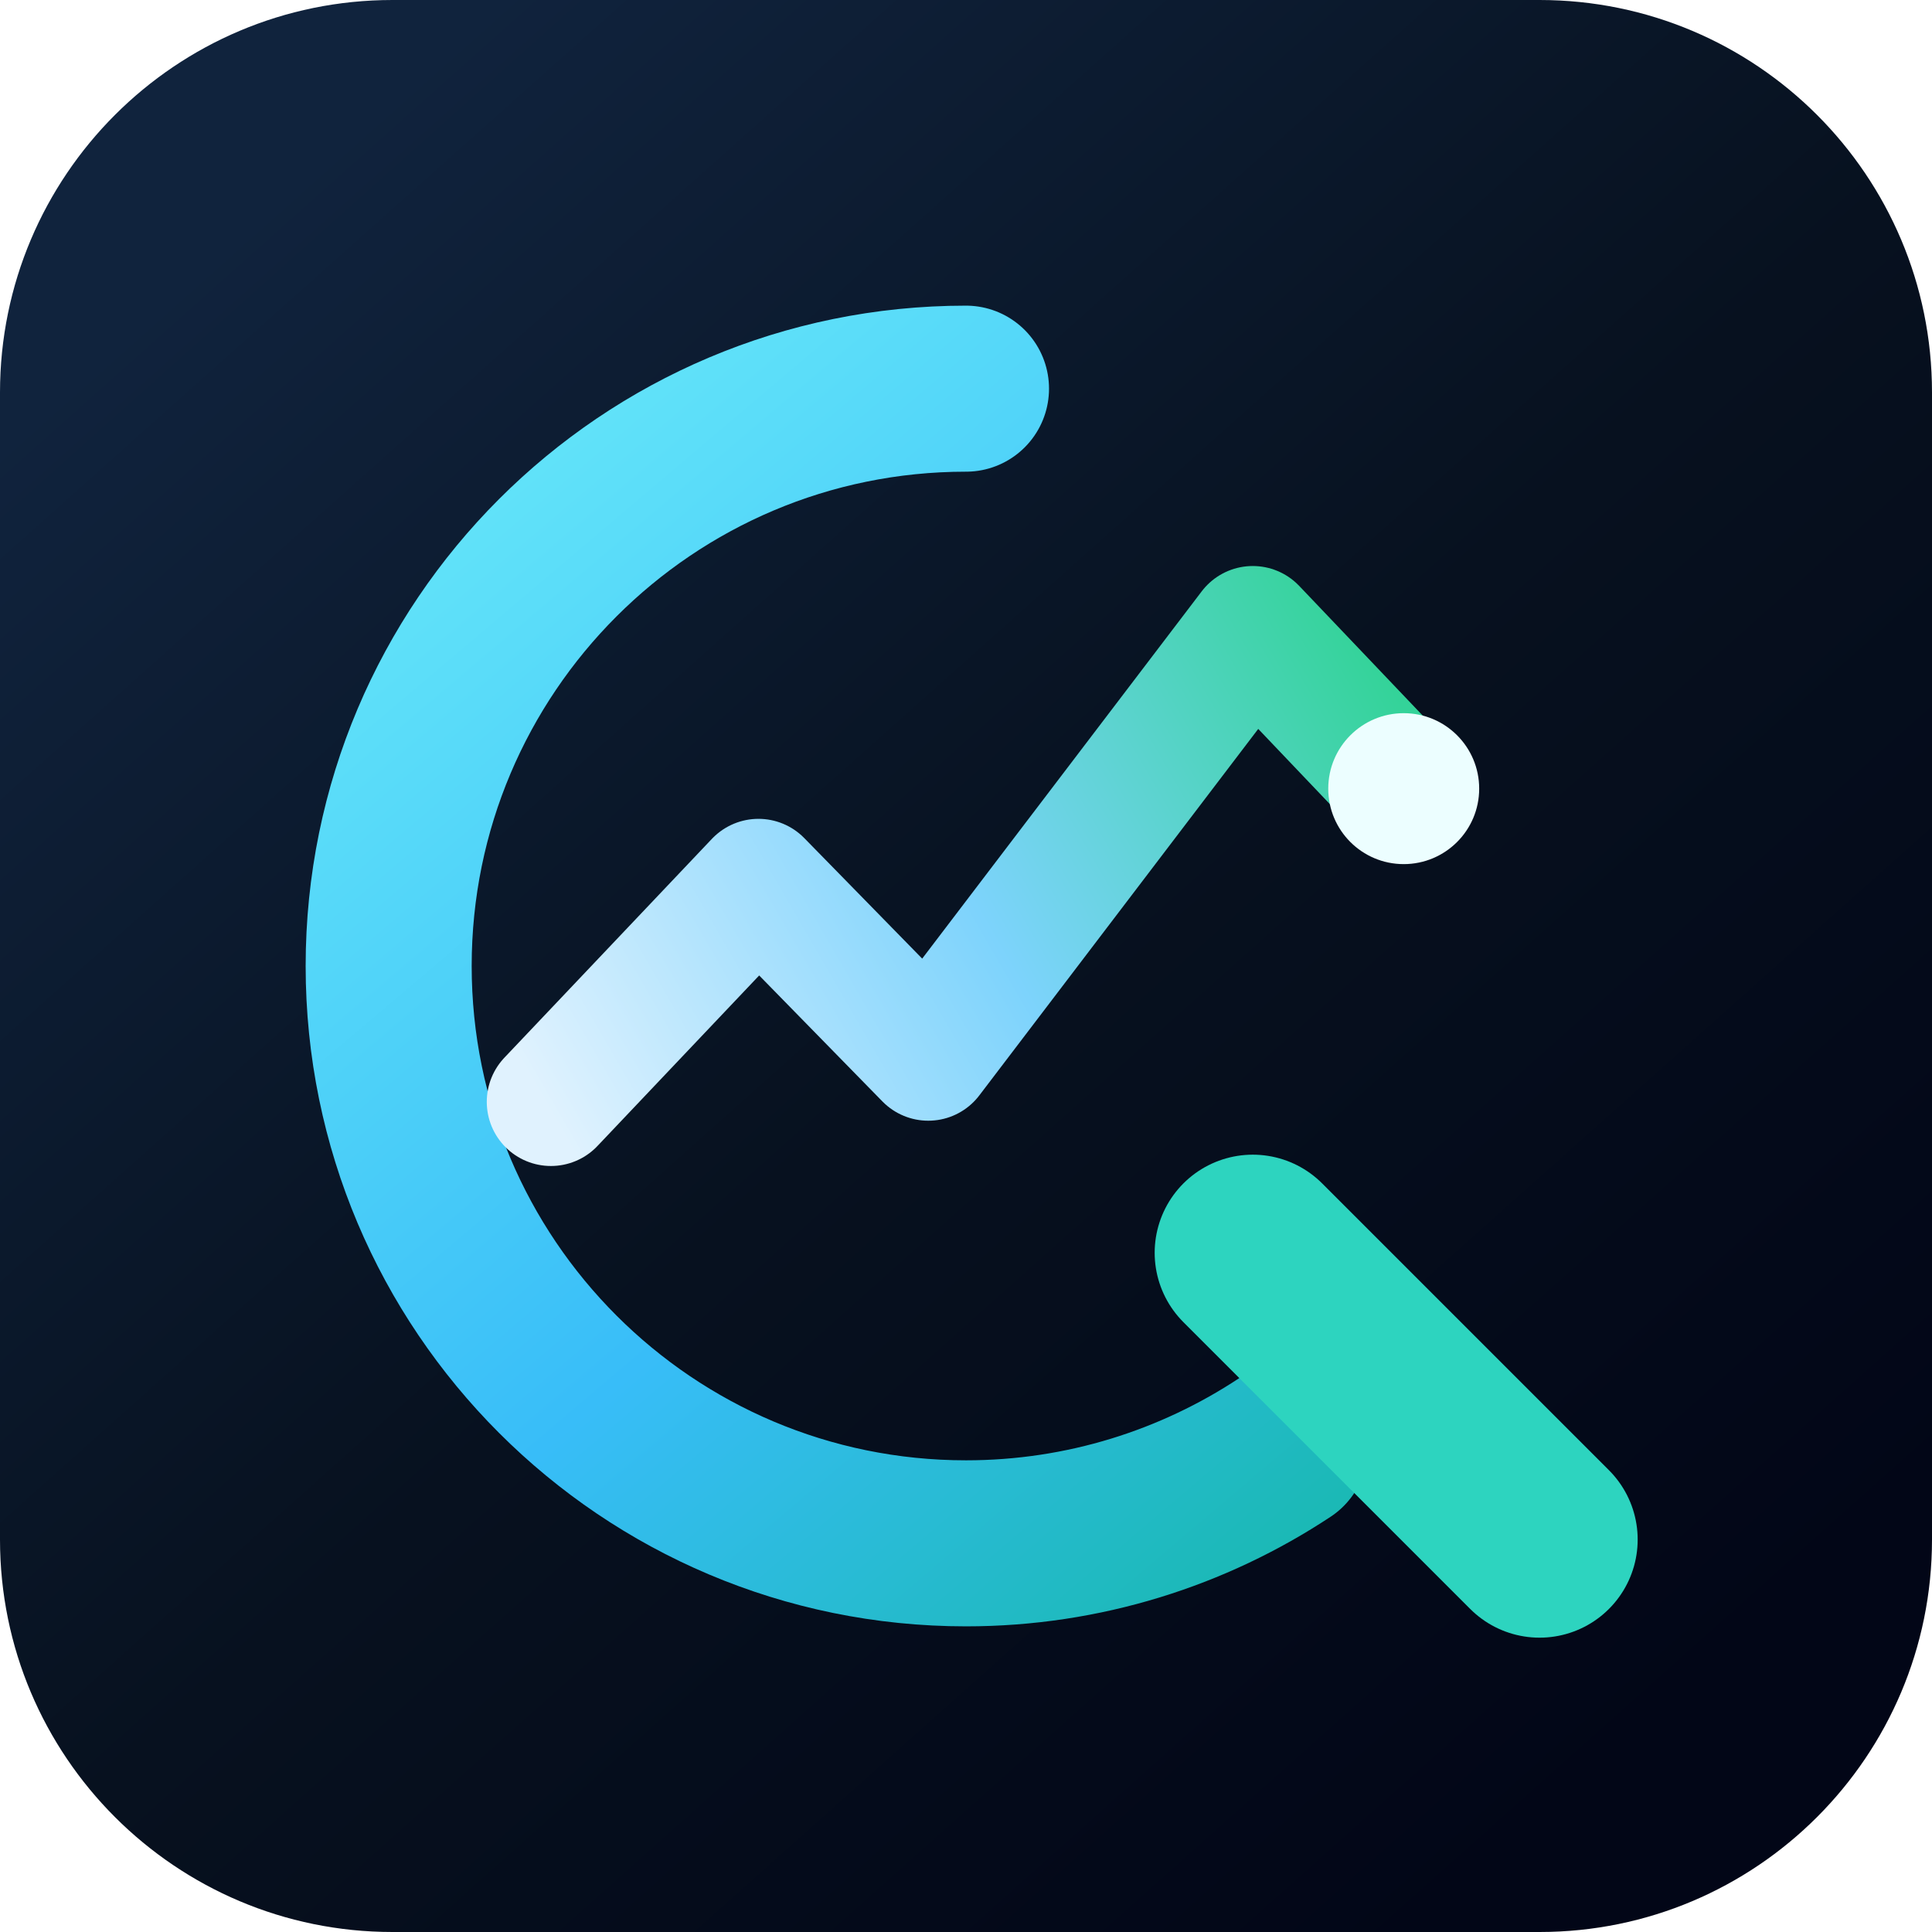
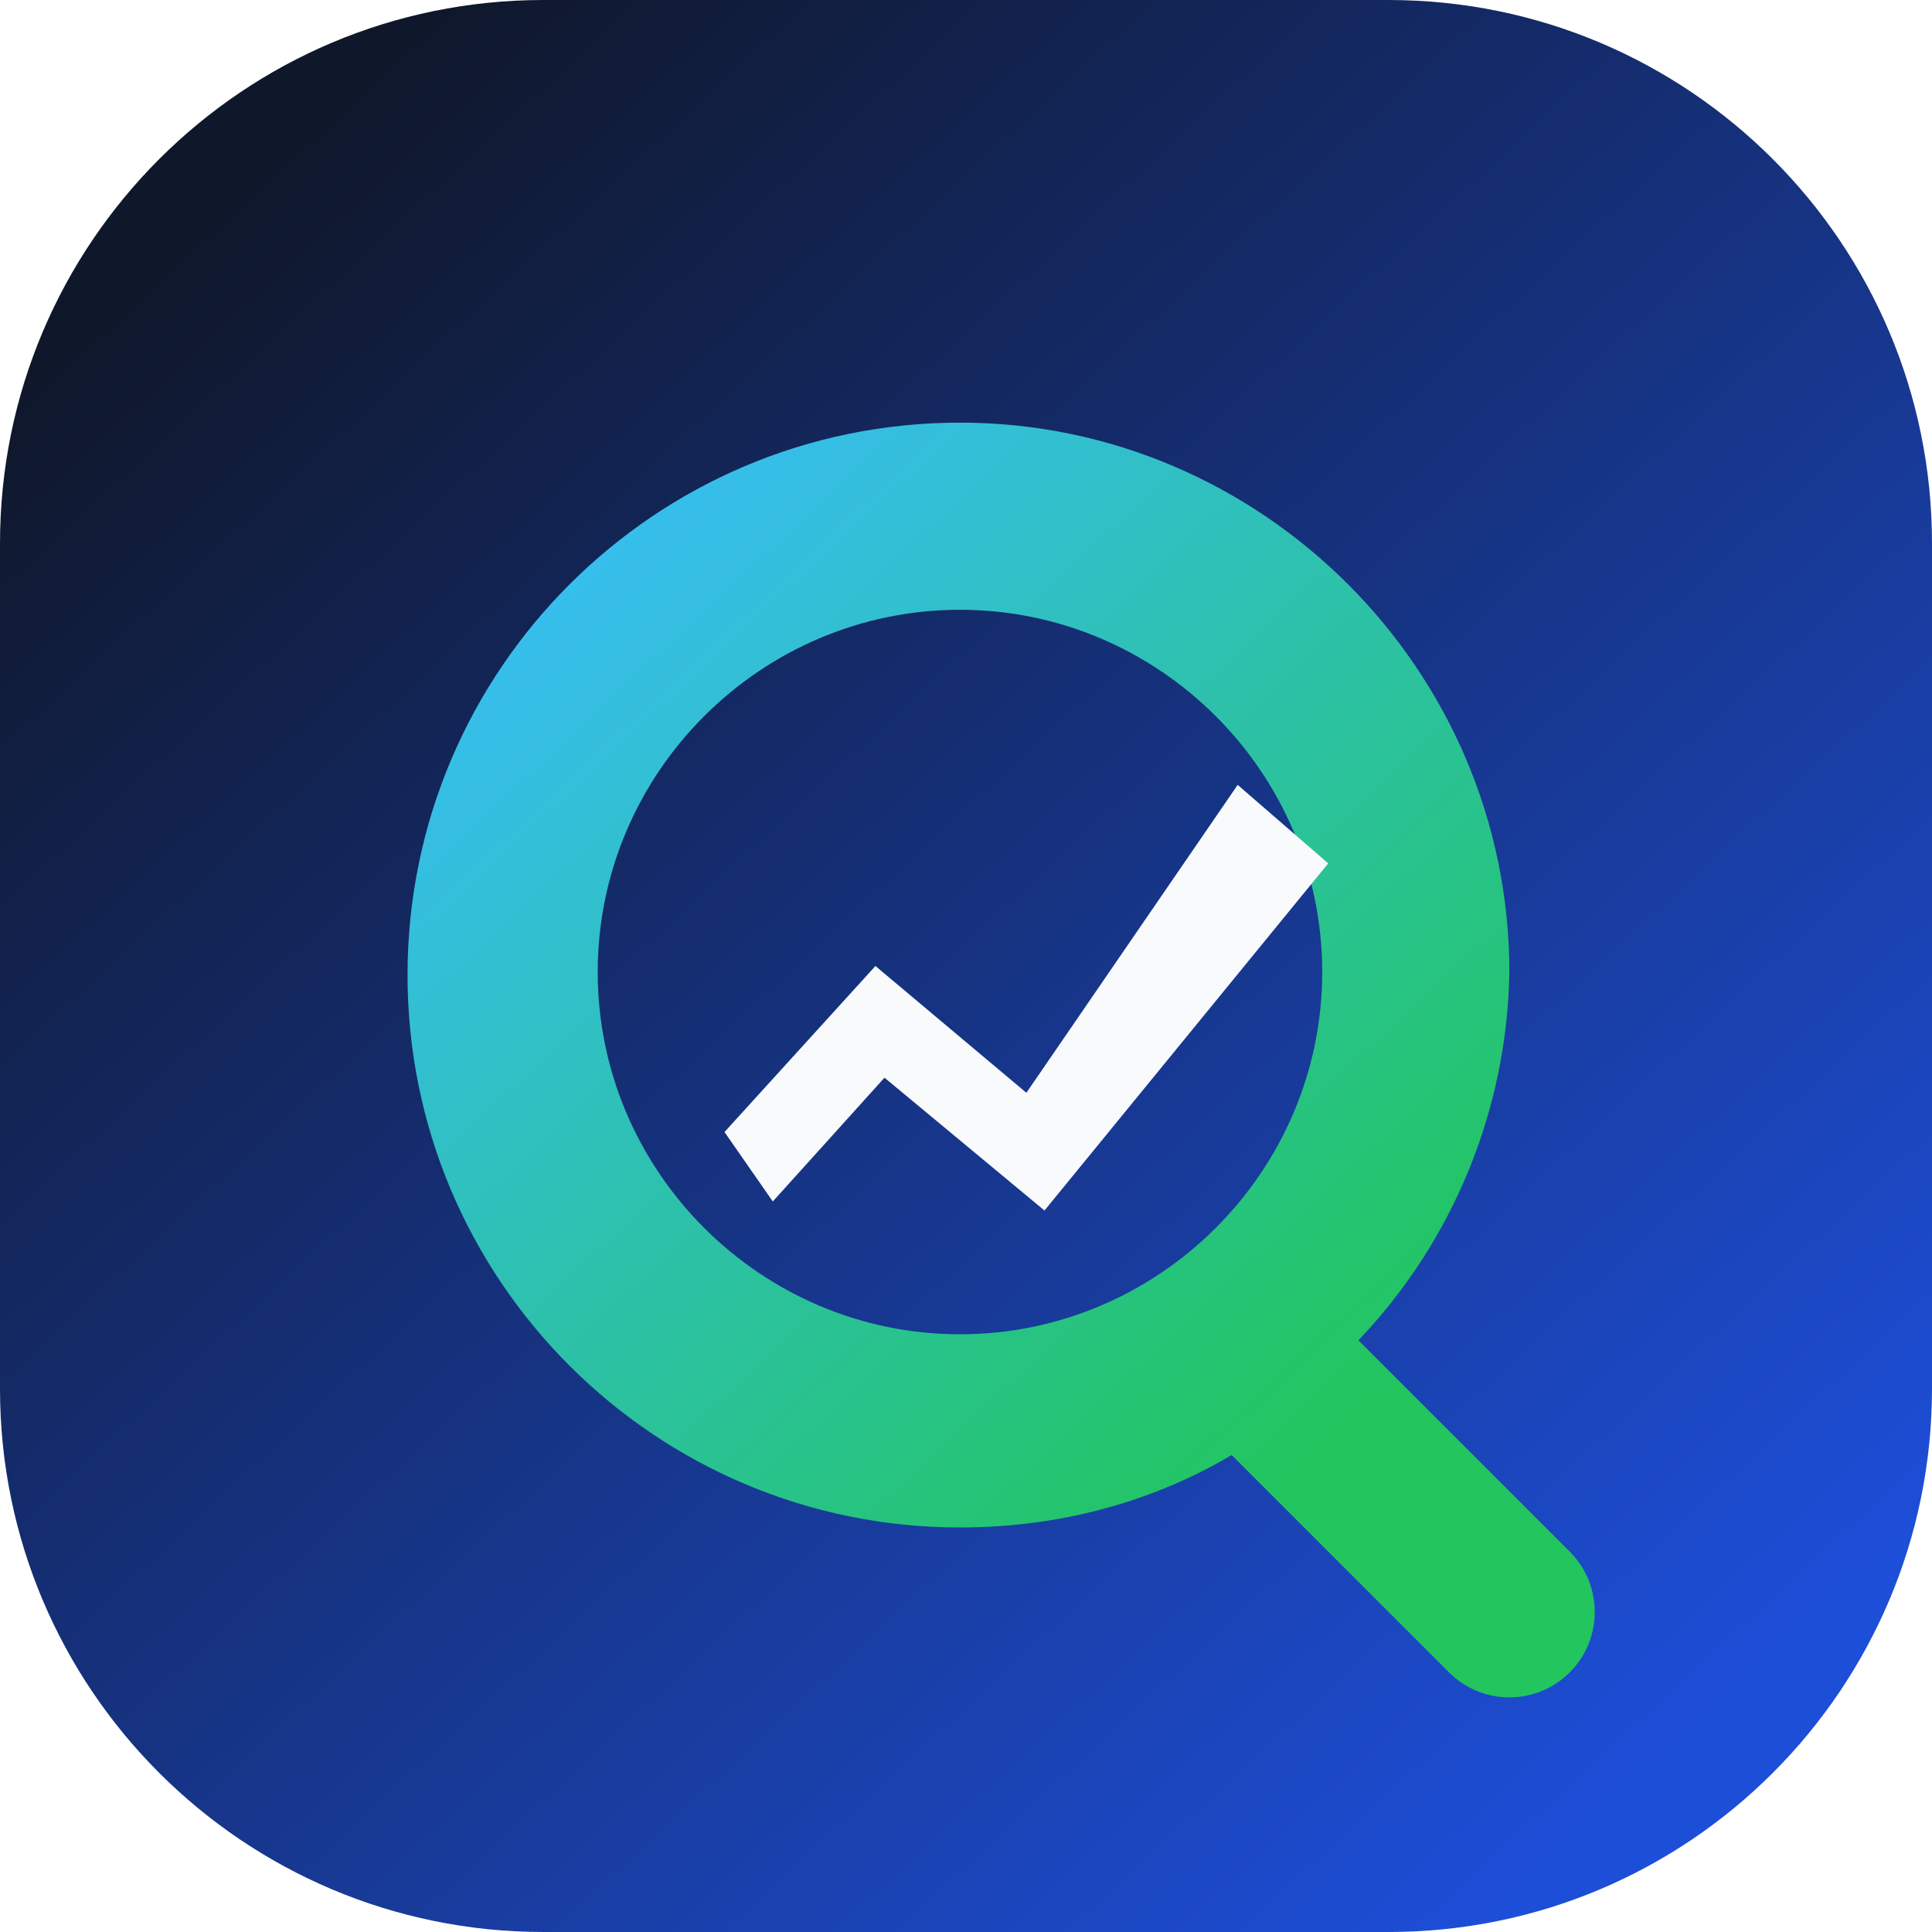
- <svg xmlns="http://www.w3.org/2000/svg" viewBox="0 0 512 512" role="img" aria-label="QuantNova favicon">
+ <svg xmlns="http://www.w3.org/2000/svg" viewBox="0 0 64 64" role="img" aria-label="QuantNova favicon">
  <defs>
-     <linearGradient id="bg" x1="72" y1="52" x2="438" y2="462" gradientUnits="userSpaceOnUse">
-       <stop offset="0" stop-color="#10233d" />
-       <stop offset="0.52" stop-color="#07111f" />
-       <stop offset="1" stop-color="#020617" />
+     <linearGradient id="qn-bg" x1="8" y1="6" x2="56" y2="58" gradientUnits="userSpaceOnUse">
+       <stop offset="0" stop-color="#0f172a" />
+       <stop offset="1" stop-color="#1d4ed8" />
    </linearGradient>
-     <linearGradient id="ring" x1="122" y1="98" x2="390" y2="414" gradientUnits="userSpaceOnUse">
-       <stop offset="0" stop-color="#67e8f9" />
-       <stop offset="0.56" stop-color="#38bdf8" />
-       <stop offset="1" stop-color="#14b8a6" />
-     </linearGradient>
-     <linearGradient id="signal" x1="150" y1="302" x2="366" y2="177" gradientUnits="userSpaceOnUse">
-       <stop offset="0" stop-color="#e0f2fe" />
-       <stop offset="0.5" stop-color="#7dd3fc" />
-       <stop offset="1" stop-color="#34d399" />
+     <linearGradient id="qn-accent" x1="18" y1="16" x2="46" y2="46" gradientUnits="userSpaceOnUse">
+       <stop offset="0" stop-color="#38bdf8" />
+       <stop offset="1" stop-color="#22c55e" />
    </linearGradient>
  </defs>
-   <rect width="512" height="512" rx="104" fill="url(#bg)" />
-   <path d="M256 103c-84.5 0-153 68.5-153 153s68.5 153 153 153c31.2 0 60.3-9.4 84.5-25.4" fill="none" stroke="url(#ring)" stroke-width="44" stroke-linecap="round" />
-   <path d="M332 332l76 76" fill="none" stroke="#2dd4bf" stroke-width="52" stroke-linecap="round" />
-   <path d="M146 292l55-58 45 46 86-113 40 42" fill="none" stroke="url(#signal)" stroke-width="34" stroke-linecap="round" stroke-linejoin="round" />
-   <circle cx="372" cy="209" r="20" fill="#ecfeff" />
+   <rect width="64" height="64" rx="18" fill="url(#qn-bg)" />
+   <path d="M31.8 14c-10.1 0-18.3 8.2-18.3 18.3 0 10.1 8.2 18.3 18.3 18.3 3.2 0 6.3-.8 9-2.4l7.2 7.2a2.8 2.8 0 0 0 4-4l-7-7a18.1 18.1 0 0 0 5-12.2C50 22.2 41.8 14 31.8 14Zm0 6.2c6.6 0 12 5.4 12 12s-5.4 12-12 12-12-5.4-12-12 5.4-12 12-12Z" fill="url(#qn-accent)" />
+   <path d="M24 37.5 29 32l5 4.2L41 26l3 2.6-9.4 11.5-5.3-4.4-3.7 4.1Z" fill="#f8fafc" />
</svg>
